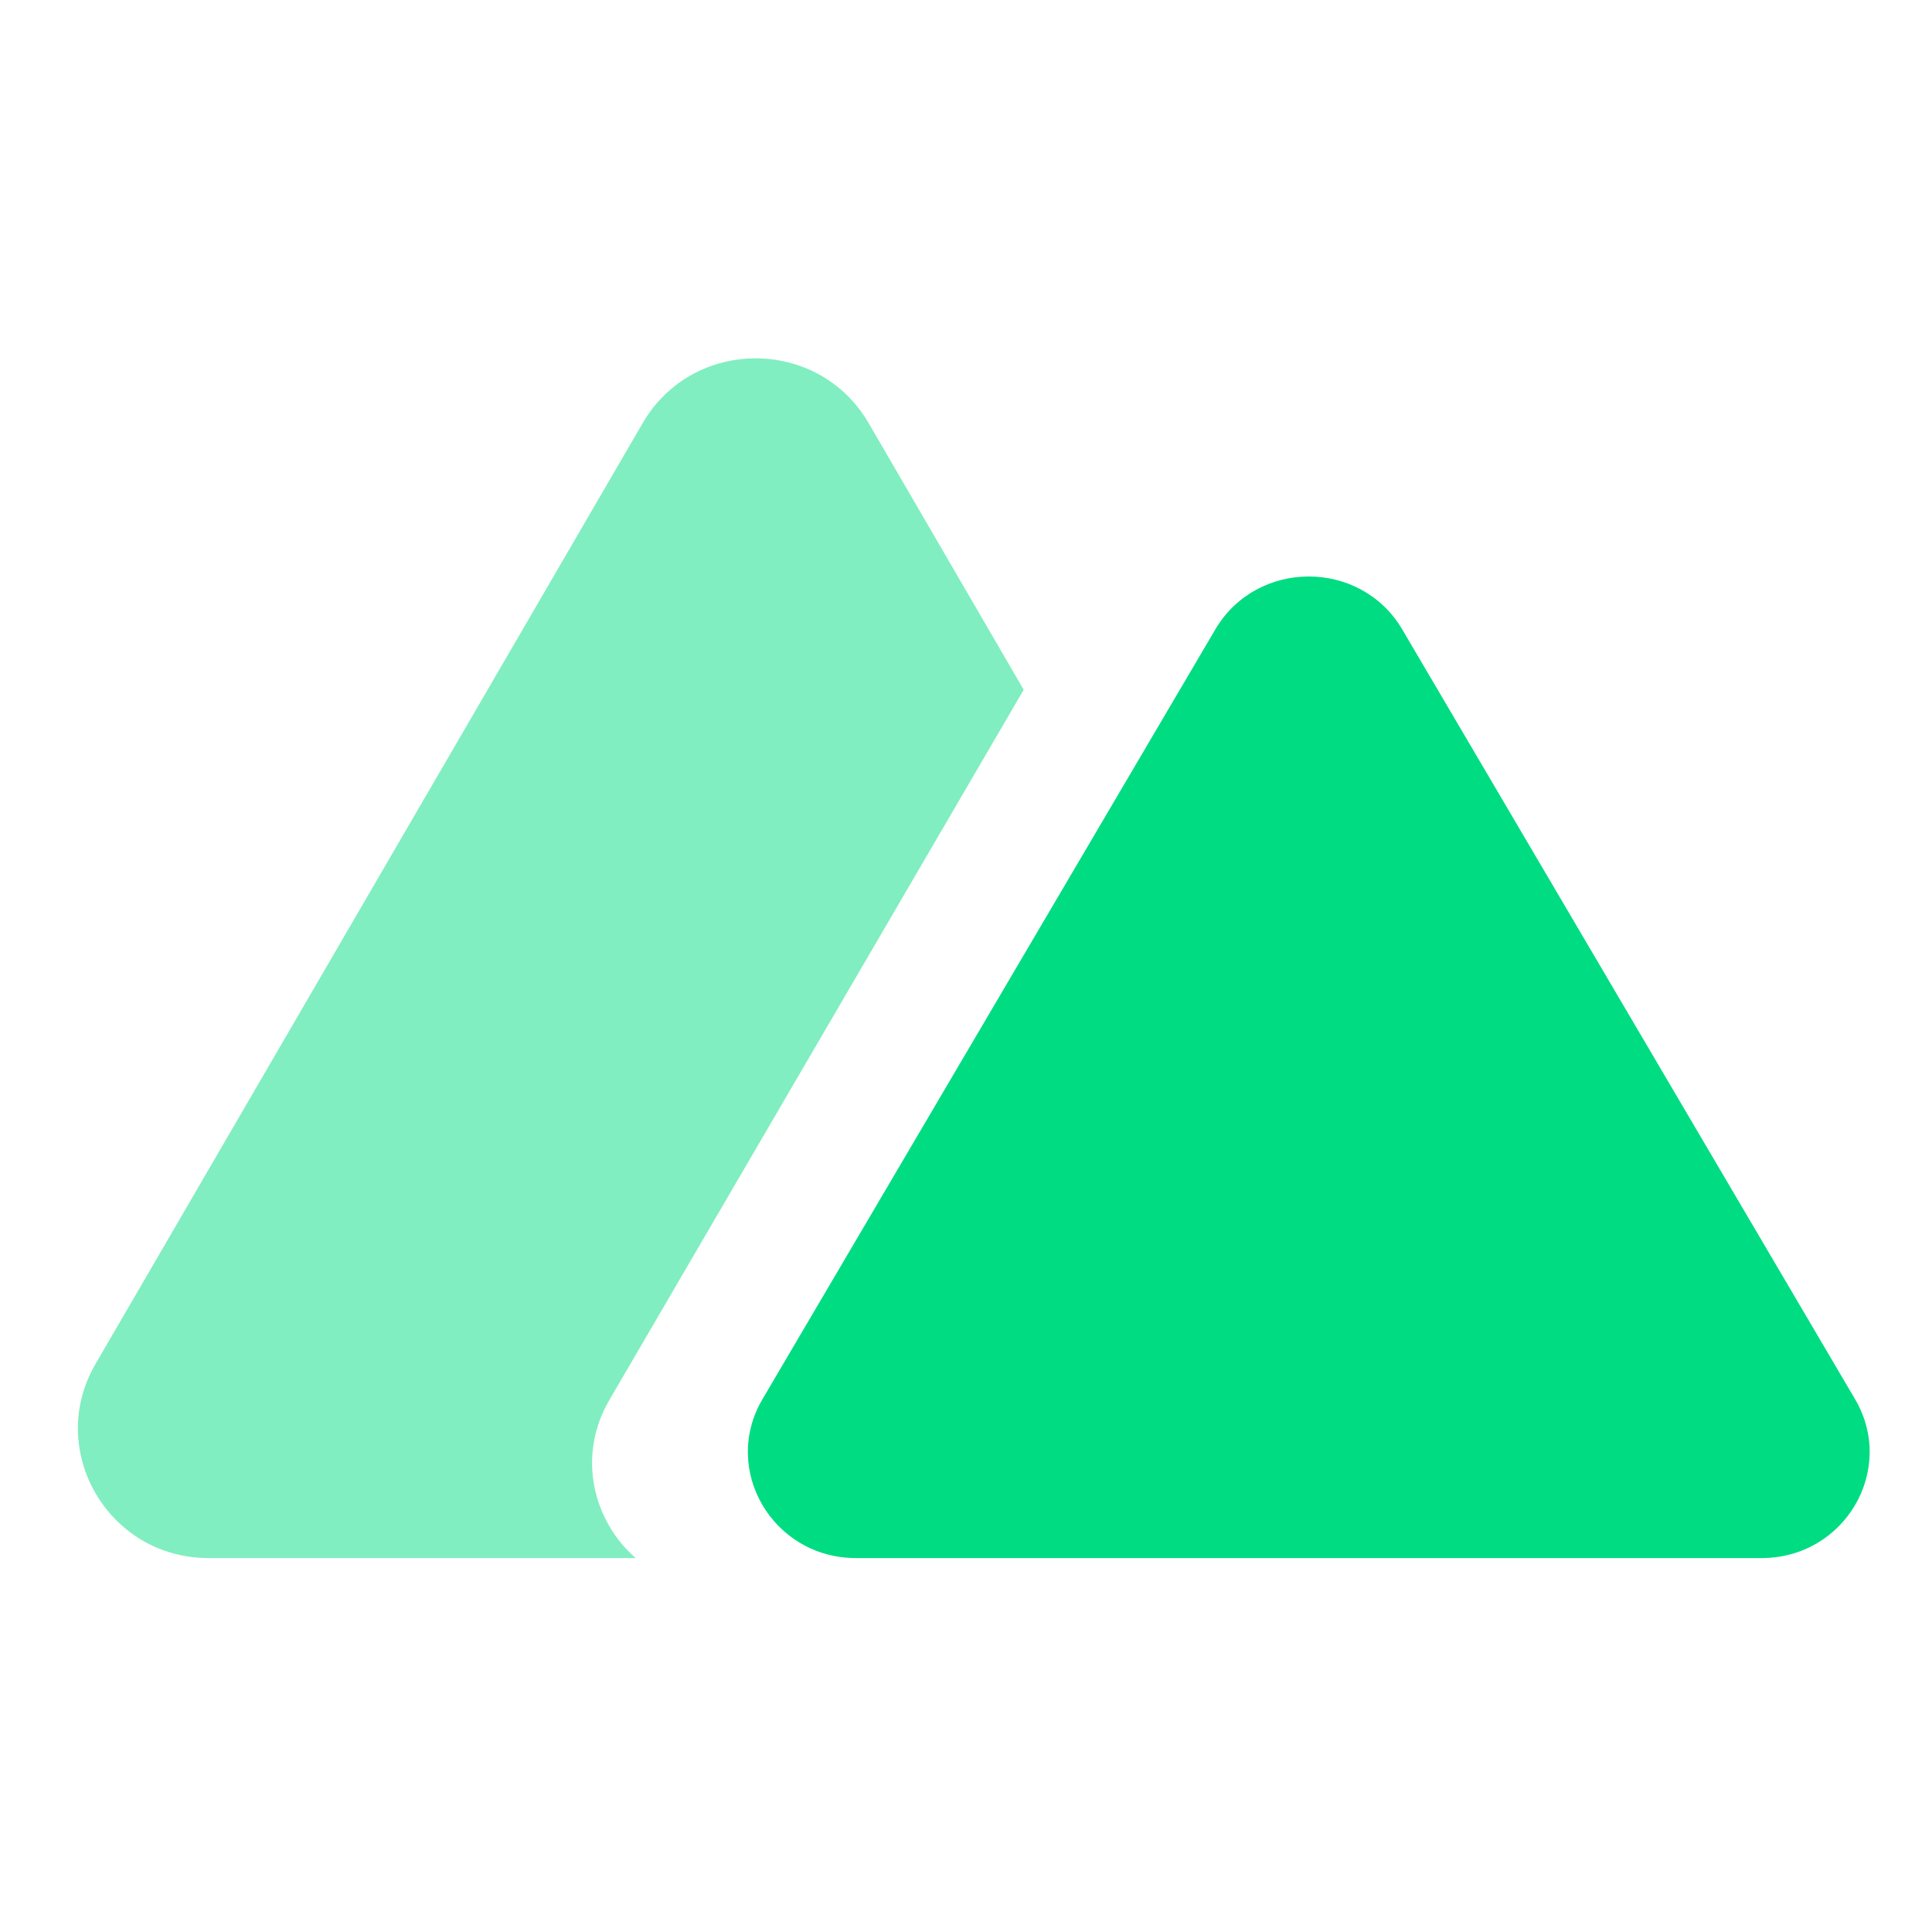
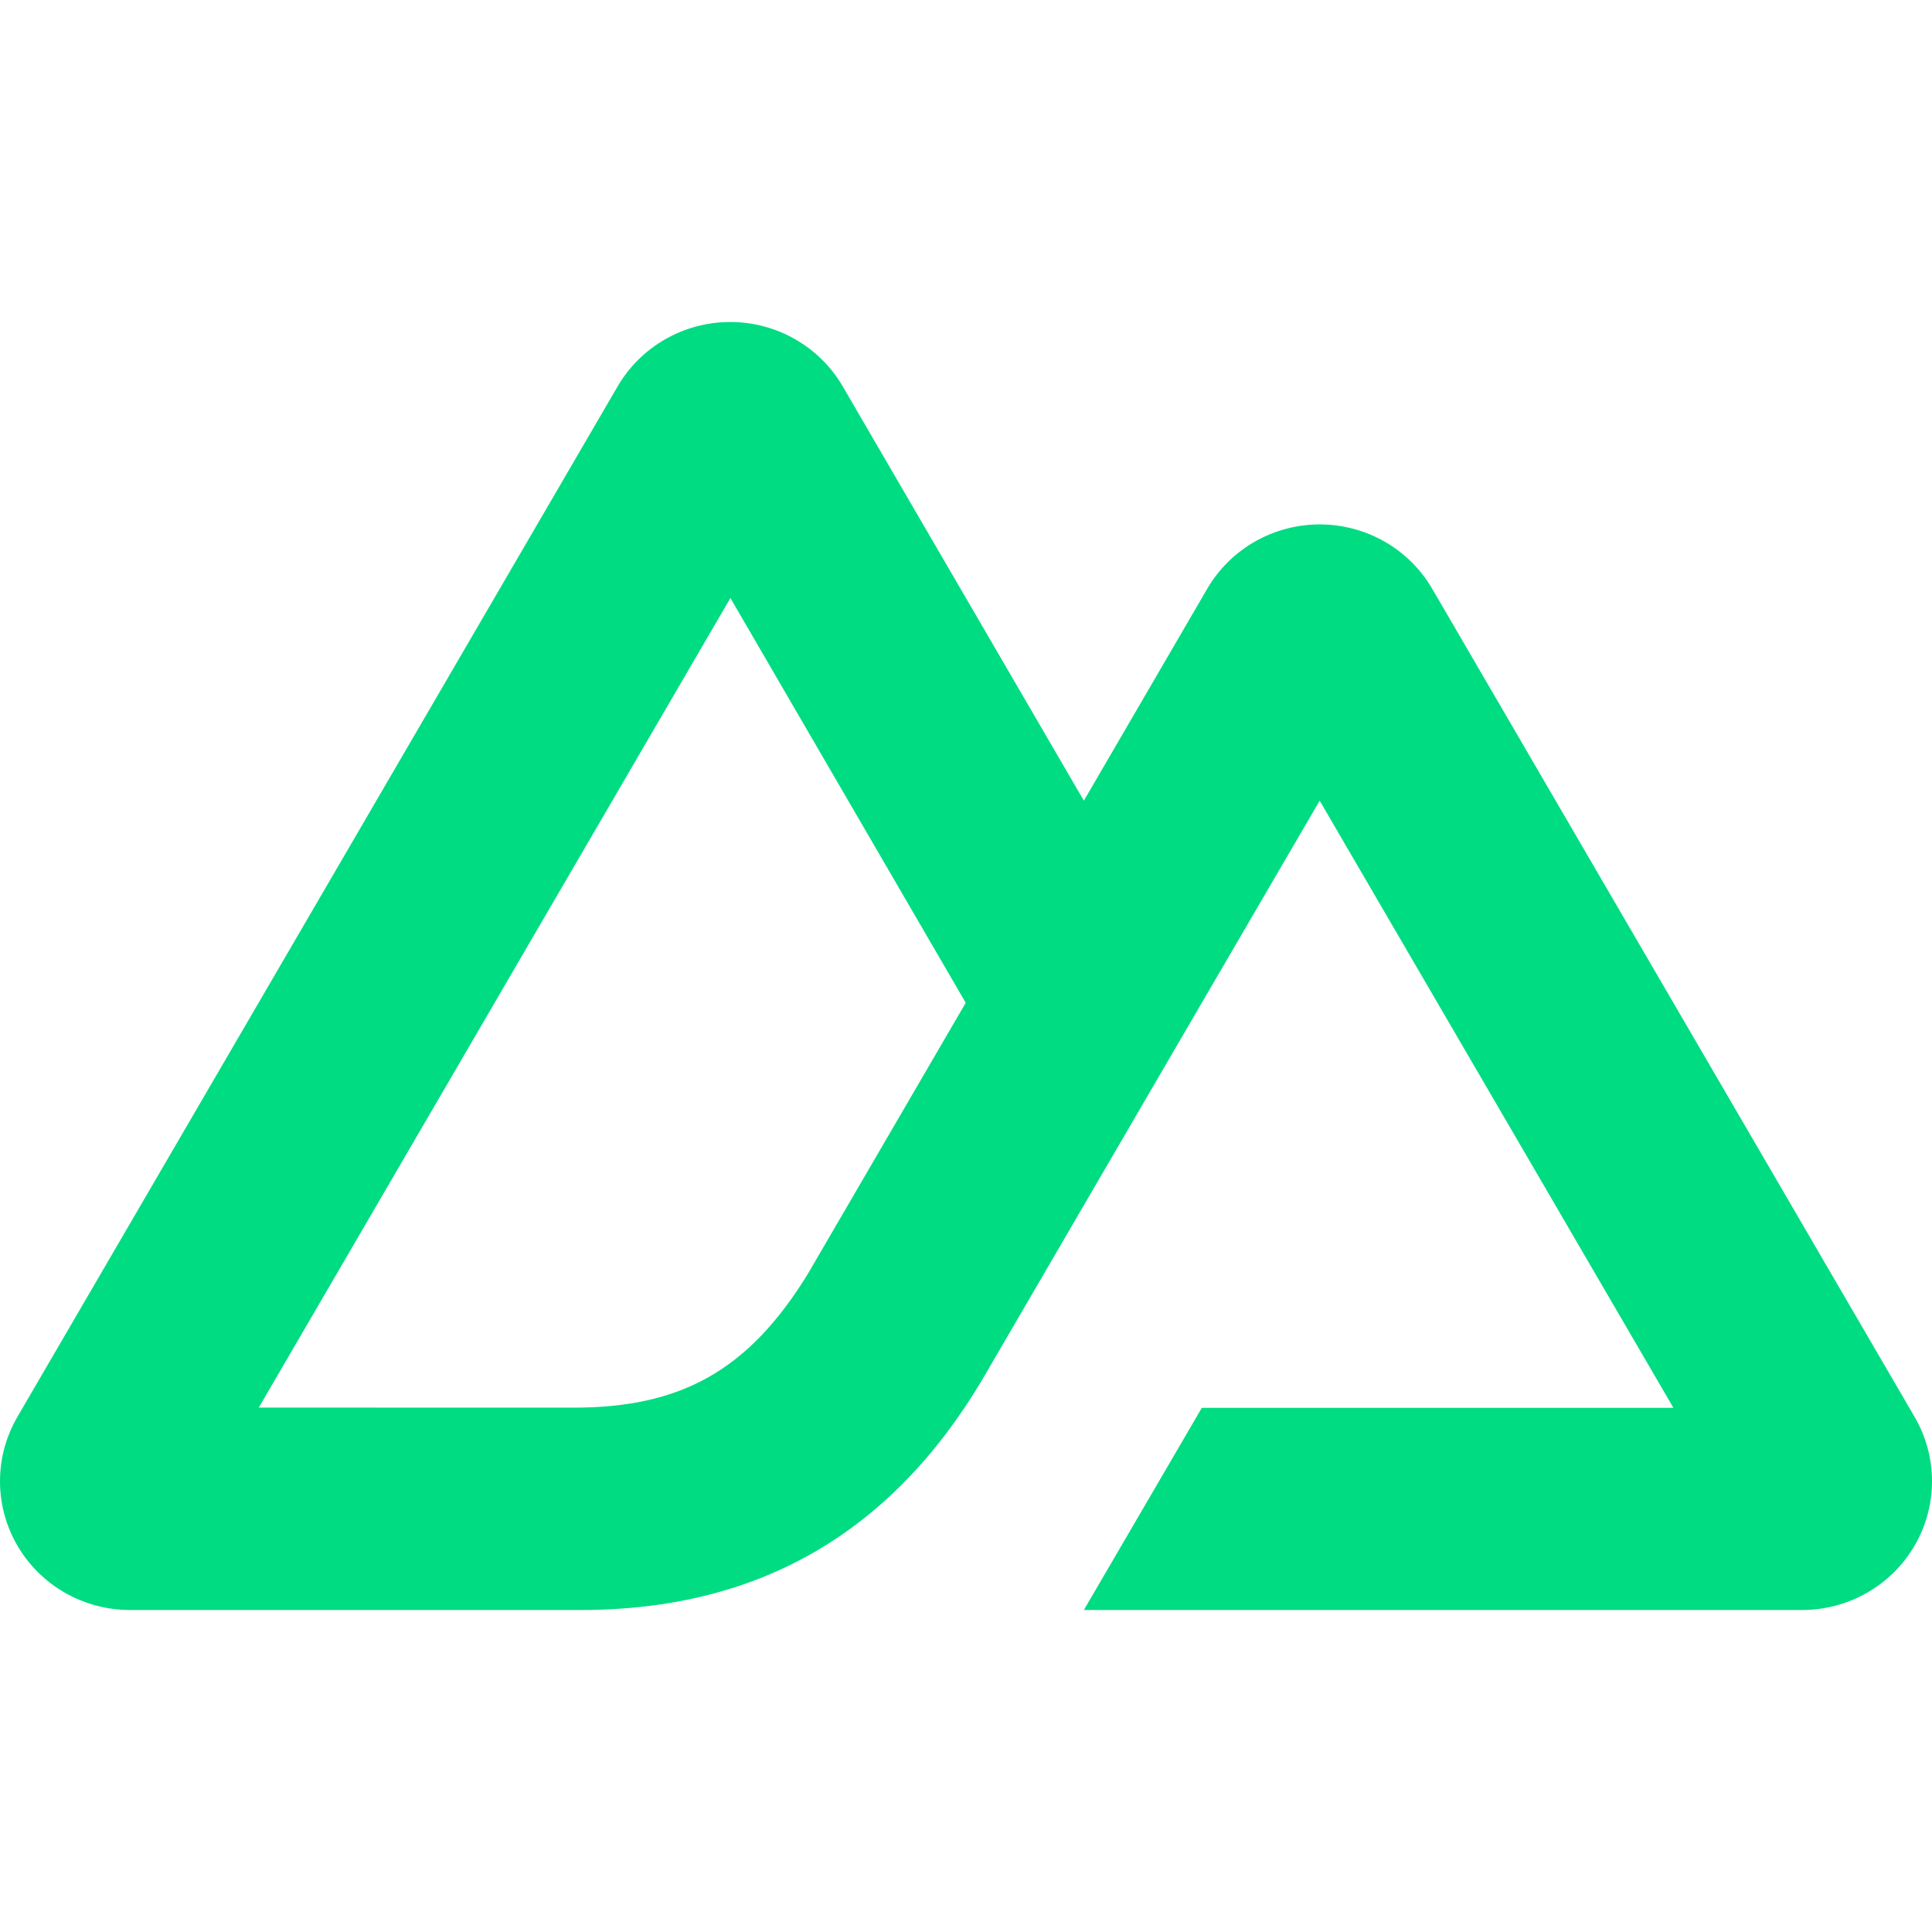
- <svg xmlns="http://www.w3.org/2000/svg" width="124" height="124" viewBox="0 0 124 124" fill="none">
-   <path fill-rule="evenodd" clip-rule="evenodd" d="M55.75 27.155C52.528 21.615 44.472 21.615 41.25 27.155L6.134 87.535C2.912 93.075 6.94 100 13.384 100H40.797C38.044 97.593 37.024 93.43 39.108 89.858L65.703 44.269L55.75 27.155Z" fill="#80EEC0" />
-   <path d="M78 40.4C80.667 35.867 87.333 35.867 90 40.4L119.061 89.801C121.728 94.334 118.395 100 113.062 100H54.938C49.605 100 46.272 94.334 48.938 89.801L78 40.4Z" fill="#00DC82" />
+ <svg xmlns="http://www.w3.org/2000/svg" width="900" height="900" viewBox="0 0 900 900" fill="none">
+   <path d="M504.908 750H839.476C850.103 750.001 860.542 747.229 869.745 741.963C878.948 736.696 886.589 729.121 891.9 719.999C897.211 710.876 900.005 700.529 900 689.997C899.995 679.465 897.193 669.12 891.873 660.002L667.187 274.289C661.876 265.169 654.237 257.595 645.036 252.329C635.835 247.064 625.398 244.291 614.773 244.291C604.149 244.291 593.711 247.064 584.511 252.329C575.31 257.595 567.67 265.169 562.36 274.289L504.908 372.979L392.581 179.993C387.266 170.874 379.623 163.301 370.42 158.036C361.216 152.772 350.777 150 340.151 150C329.525 150 319.086 152.772 309.883 158.036C300.679 163.301 293.036 170.874 287.721 179.993L8.126 660.002C2.807 669.12 0.005 679.465 5.72978e-06 689.997C-0.005 700.529 2.789 710.876 8.1 719.999C13.411 729.121 21.052 736.696 30.255 741.963C39.458 747.229 49.897 750.001 60.524 750H270.538C353.748 750 415.112 713.775 457.336 643.101L559.849 467.145L614.757 372.979L779.547 655.834H559.849L504.908 750ZM267.114 655.737L120.551 655.704L340.249 278.586L449.87 467.145L376.474 593.175C348.433 639.03 316.577 655.737 267.114 655.737Z" fill="#00DC82" />
</svg>
